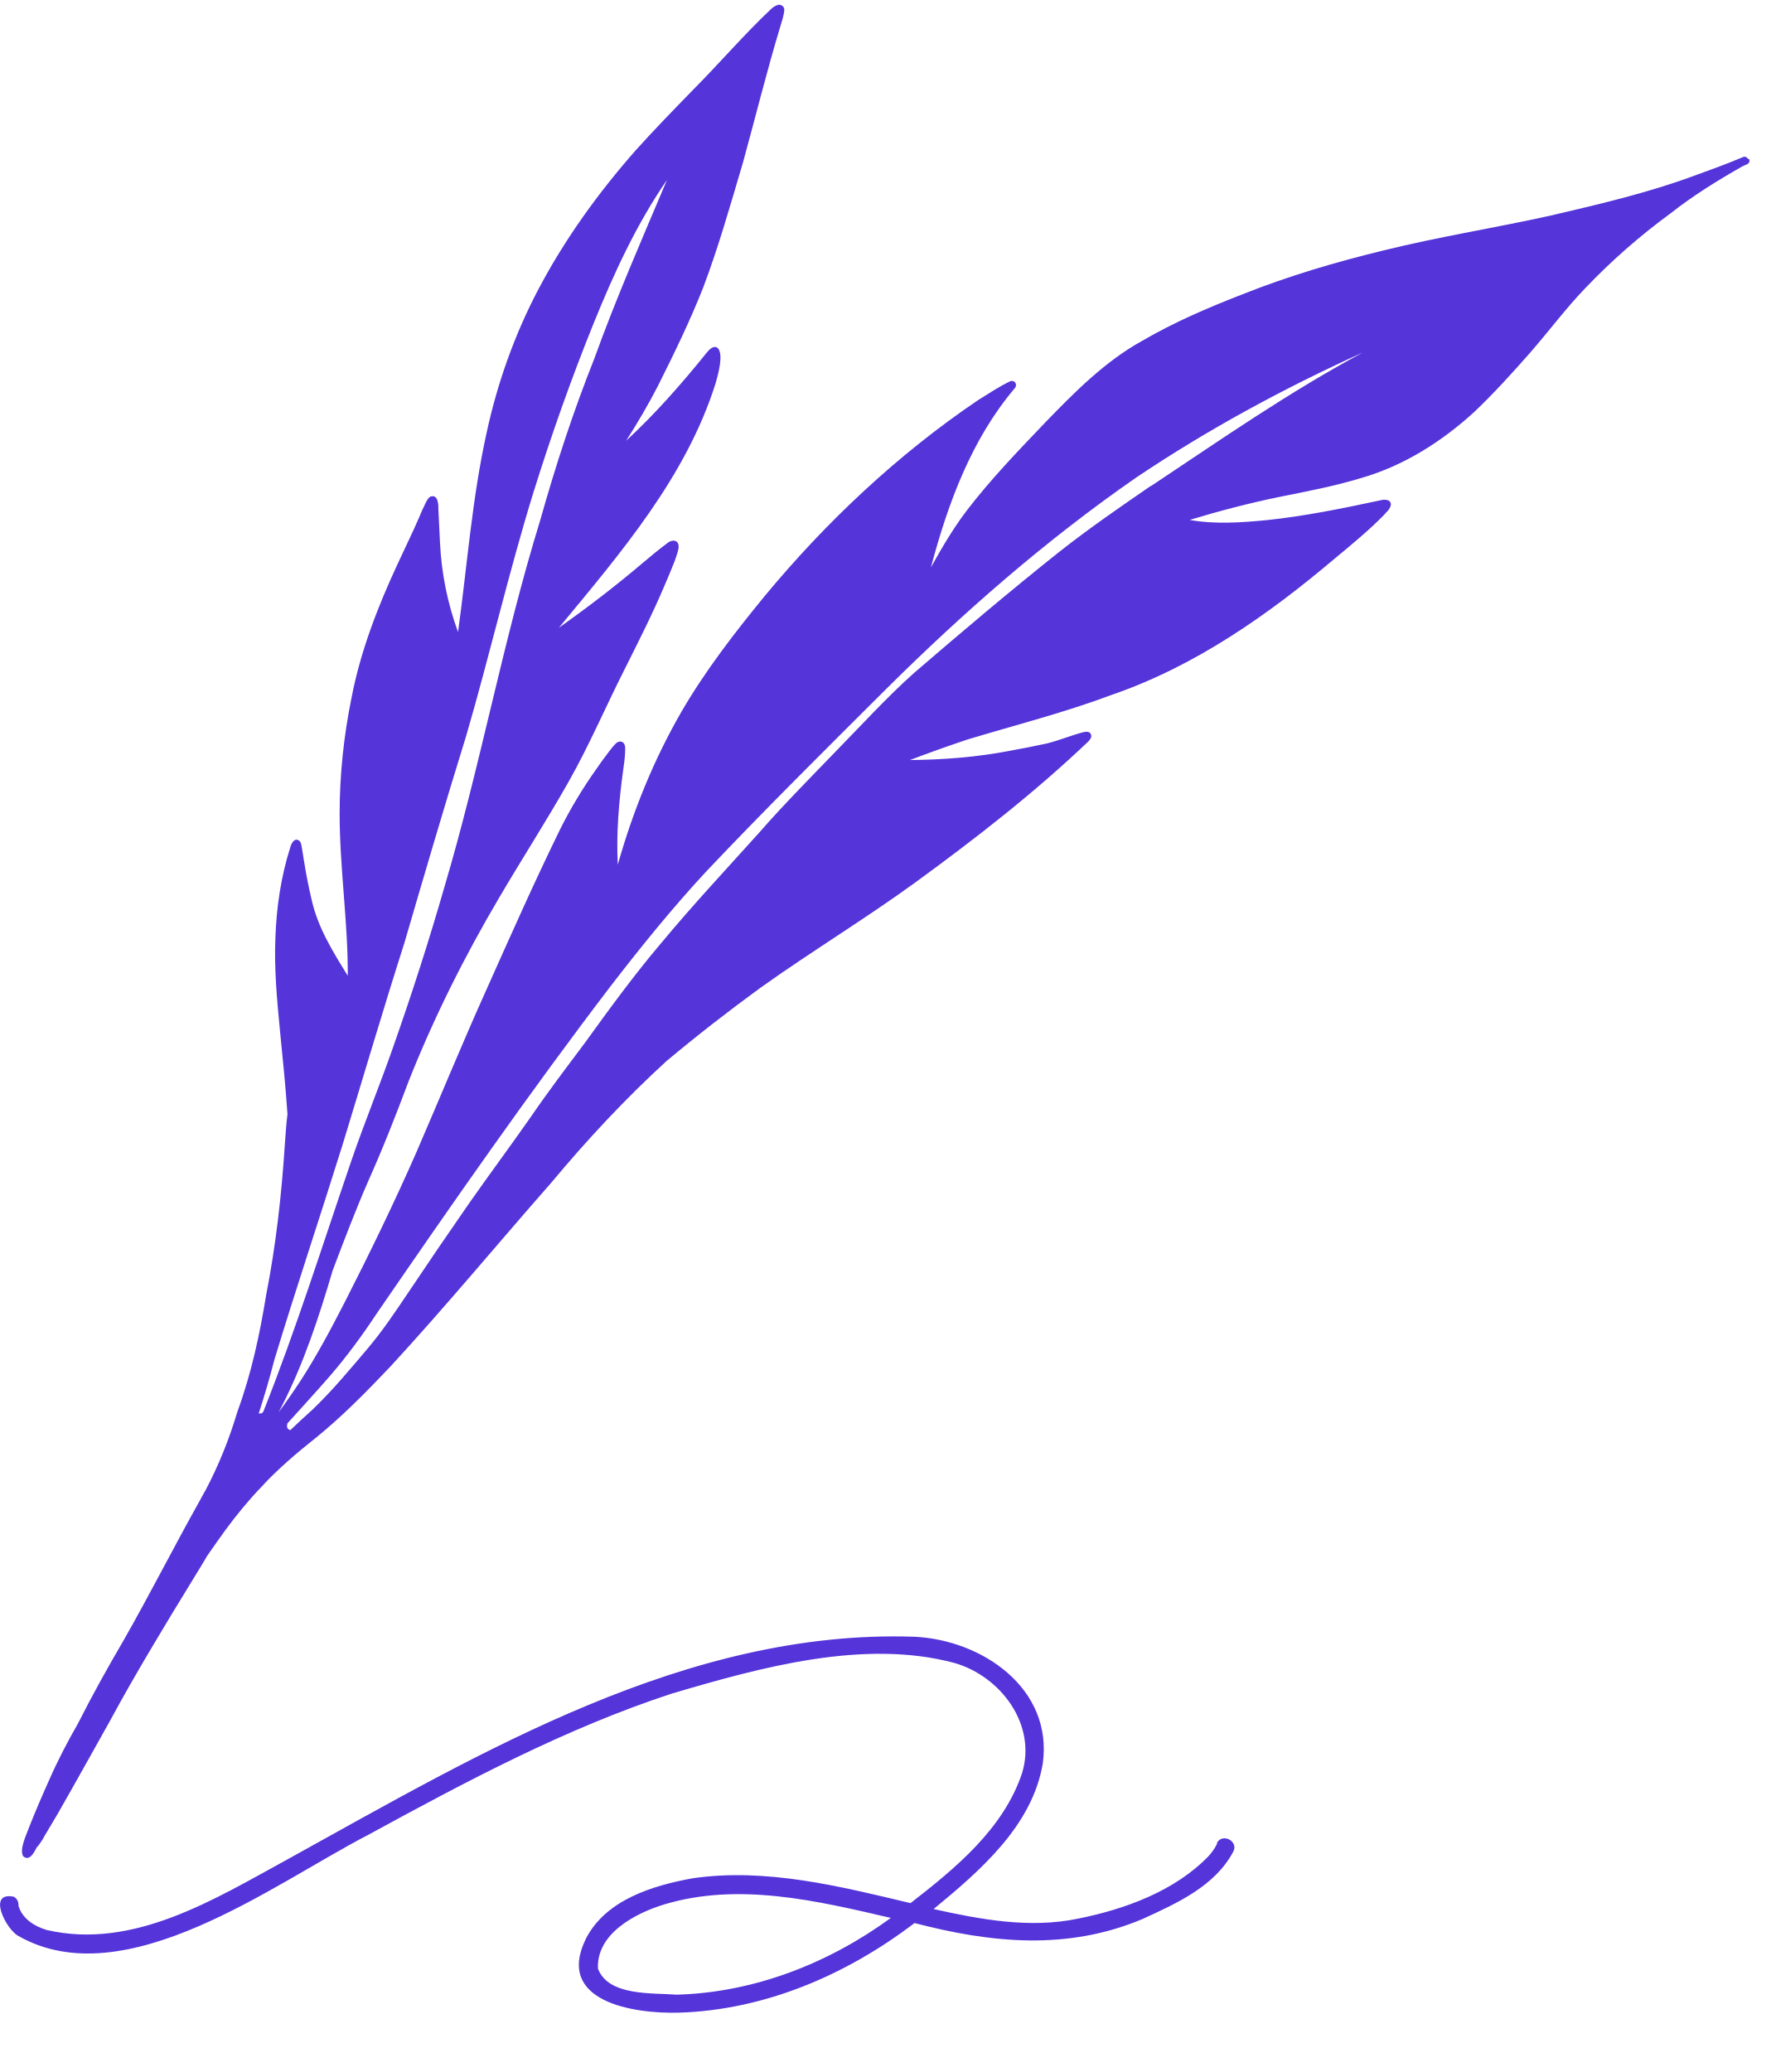
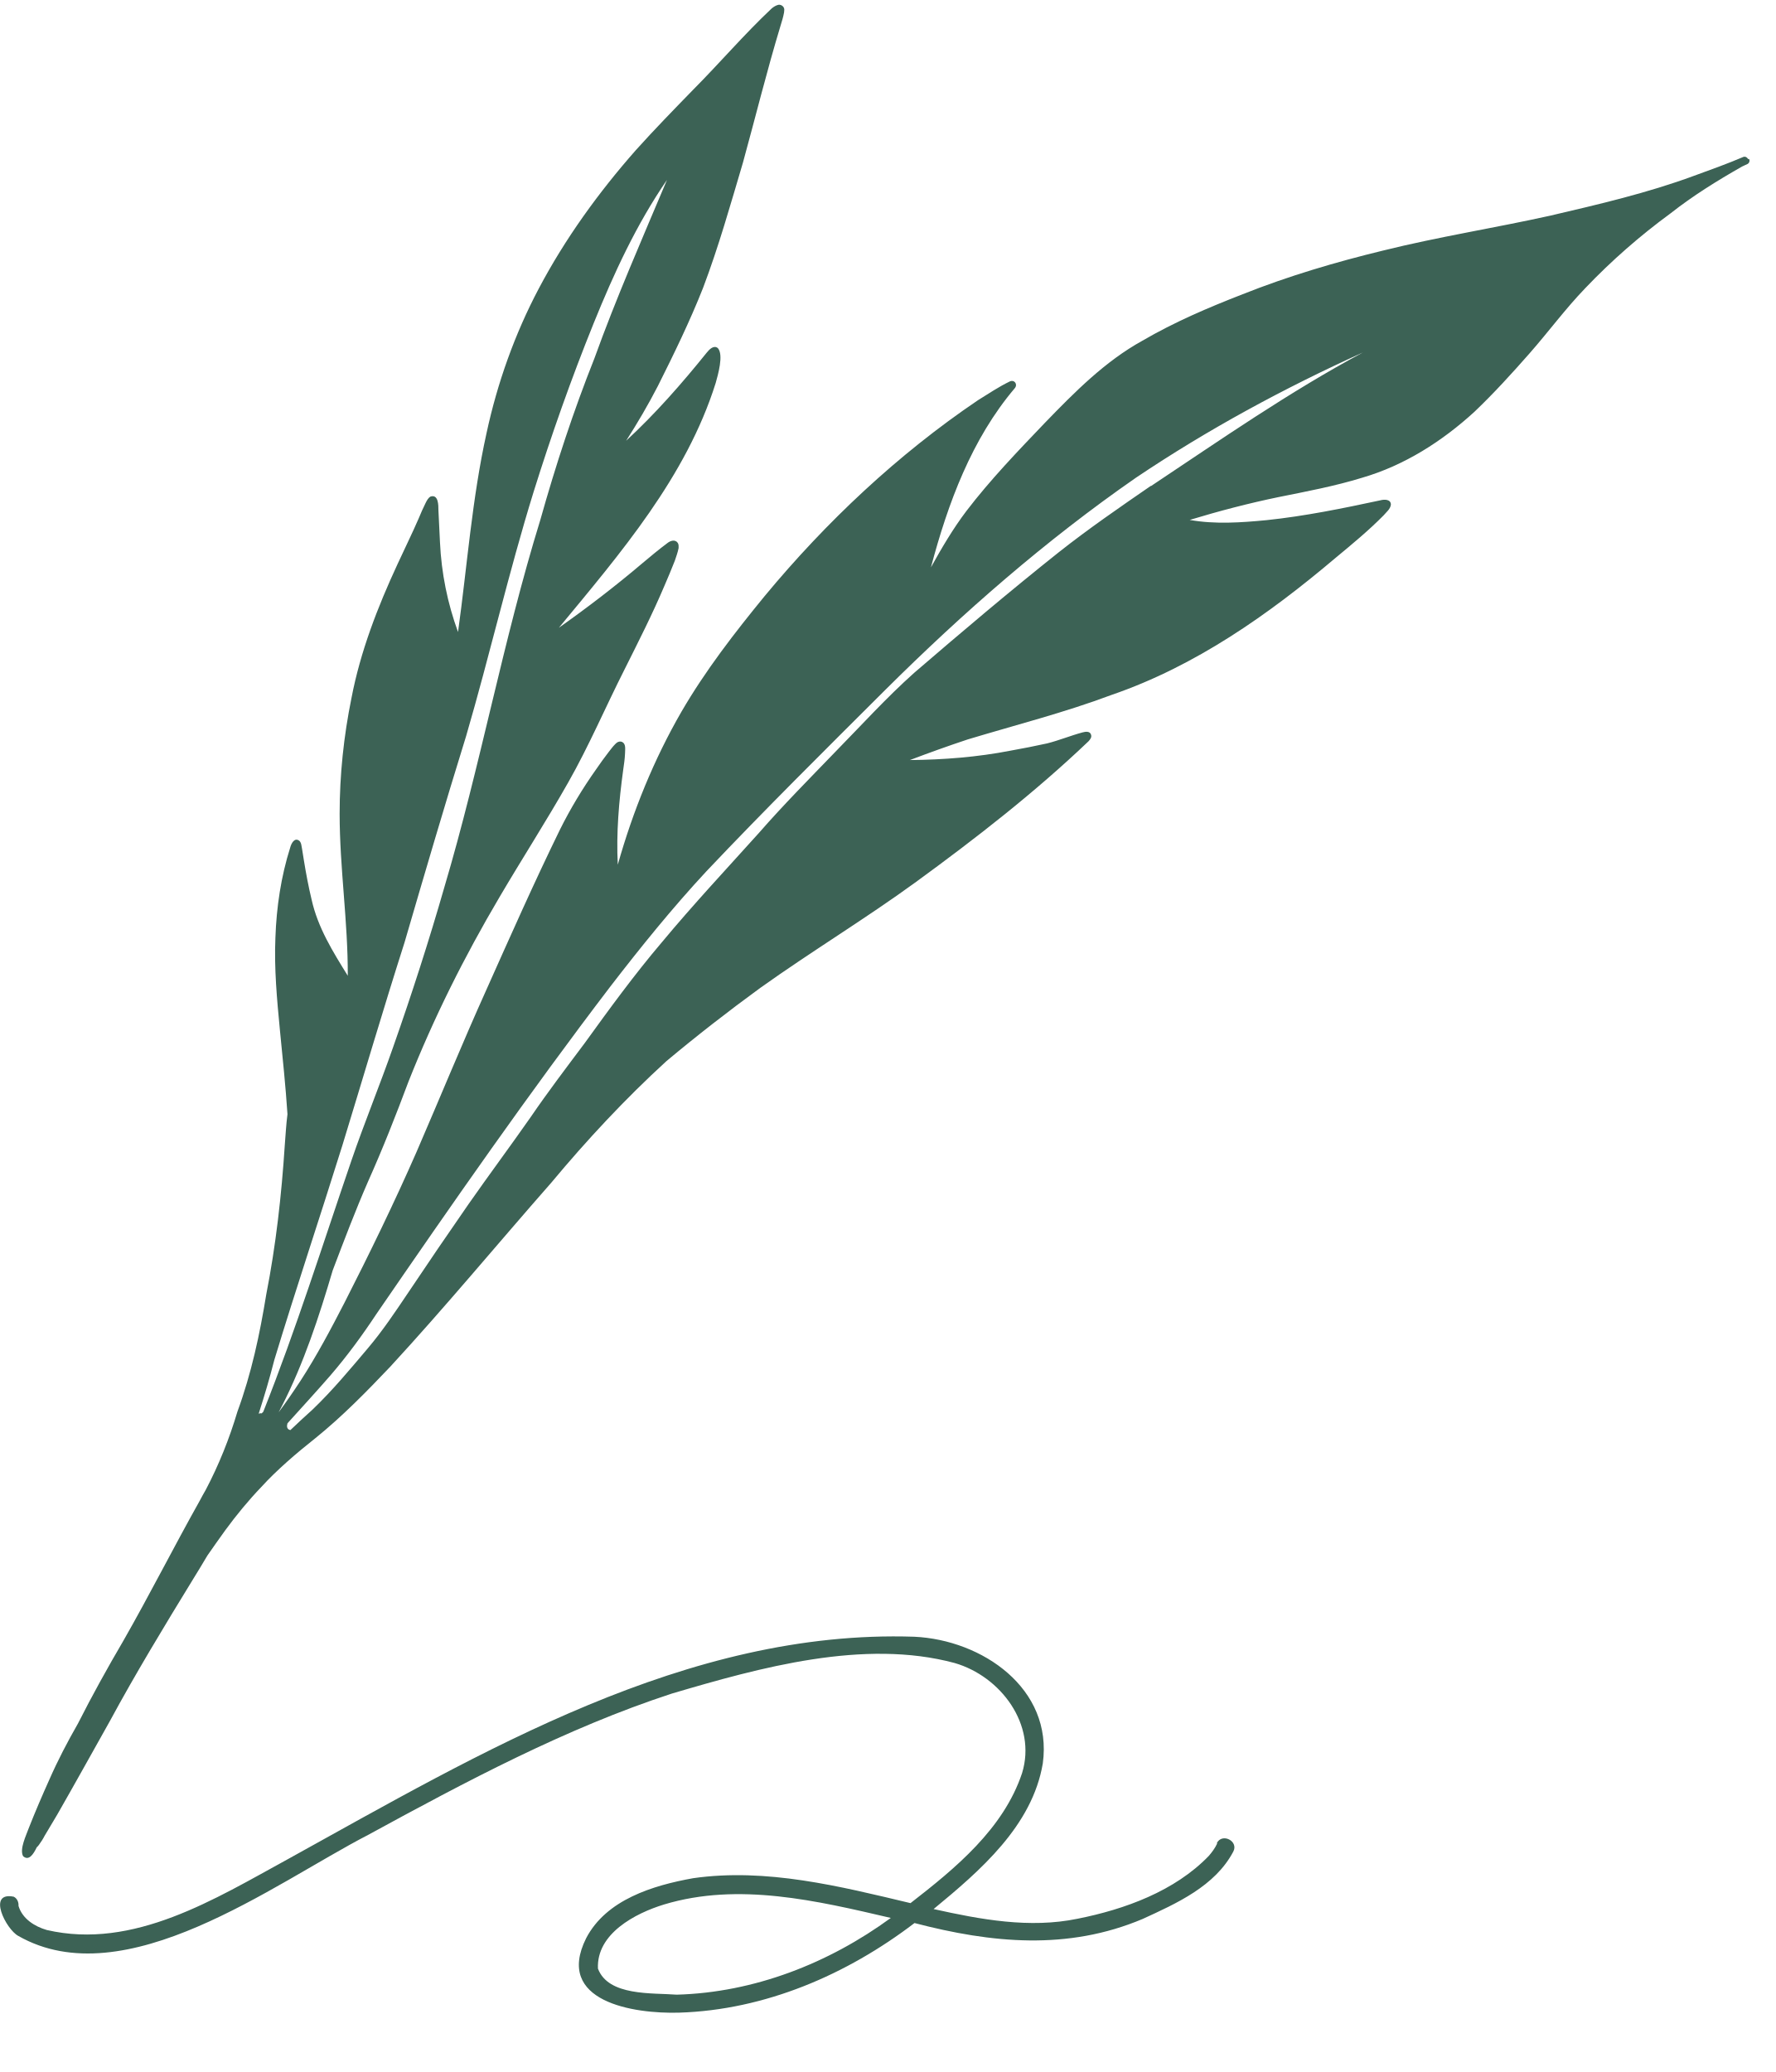
<svg xmlns="http://www.w3.org/2000/svg" width="24" height="28" viewBox="0 0 24 28" fill="none">
-   <path d="M23.624 2.149C23.613 2.127 23.588 2.112 23.562 2.12C23.341 2.214 23.119 2.294 22.89 2.377C22.261 2.609 21.607 2.761 20.952 2.914C20.204 3.08 19.44 3.2 18.695 3.385C18.052 3.541 17.412 3.73 16.794 3.976C16.328 4.157 15.87 4.353 15.441 4.603C14.933 4.883 14.522 5.3 14.122 5.713C13.755 6.097 13.384 6.482 13.06 6.906C12.879 7.145 12.726 7.406 12.581 7.667C12.81 6.804 13.13 5.934 13.715 5.245C13.758 5.191 13.707 5.126 13.646 5.155C13.497 5.227 13.358 5.321 13.217 5.408C12.133 6.141 11.166 7.051 10.334 8.055C9.927 8.552 9.534 9.06 9.211 9.615C8.836 10.264 8.553 10.963 8.349 11.685C8.327 11.257 8.364 10.829 8.422 10.405C8.433 10.329 8.444 10.256 8.447 10.18C8.447 10.129 8.462 10.057 8.411 10.028C8.375 10.01 8.338 10.028 8.313 10.057C8.28 10.09 8.255 10.126 8.226 10.162C8.168 10.238 8.109 10.318 8.055 10.398C7.873 10.655 7.709 10.927 7.568 11.21C7.219 11.924 6.899 12.646 6.575 13.371C6.248 14.096 5.946 14.836 5.63 15.565C5.328 16.254 4.998 16.932 4.656 17.603C4.471 17.962 4.281 18.321 4.06 18.661C3.965 18.806 3.867 18.948 3.765 19.086C3.78 19.057 3.794 19.031 3.809 19.002C4.107 18.419 4.311 17.795 4.496 17.168C4.649 16.765 4.801 16.363 4.972 15.971C5.172 15.525 5.35 15.072 5.521 14.615C5.863 13.752 6.277 12.925 6.75 12.124C7.055 11.605 7.382 11.098 7.68 10.572C7.96 10.079 8.182 9.557 8.437 9.053C8.626 8.675 8.818 8.298 8.982 7.91C9.029 7.802 9.076 7.689 9.12 7.577C9.138 7.522 9.16 7.464 9.171 7.406C9.171 7.385 9.174 7.359 9.16 7.337C9.127 7.287 9.062 7.305 9.022 7.337C8.905 7.424 8.796 7.515 8.684 7.609C8.32 7.918 7.942 8.208 7.553 8.483C8.386 7.475 9.273 6.445 9.672 5.176C9.702 5.068 9.782 4.796 9.702 4.705C9.647 4.658 9.585 4.723 9.553 4.763C9.214 5.184 8.858 5.59 8.462 5.956C8.615 5.717 8.76 5.47 8.891 5.216C9.109 4.781 9.323 4.342 9.502 3.889C9.712 3.334 9.872 2.765 10.04 2.199C10.21 1.583 10.363 0.959 10.549 0.346C10.567 0.288 10.585 0.23 10.596 0.169C10.596 0.151 10.603 0.129 10.596 0.111C10.585 0.078 10.545 0.056 10.512 0.067C10.483 0.075 10.454 0.093 10.429 0.114C10.058 0.463 9.727 0.851 9.371 1.209C9.109 1.478 8.844 1.75 8.593 2.029C8.088 2.602 7.637 3.226 7.281 3.9C6.957 4.513 6.721 5.176 6.575 5.854C6.379 6.739 6.314 7.646 6.19 8.541C6.048 8.153 5.965 7.744 5.946 7.327C5.939 7.189 5.932 7.044 5.925 6.895C5.925 6.826 5.925 6.677 5.819 6.71C5.786 6.728 5.768 6.765 5.75 6.801C5.717 6.866 5.688 6.935 5.659 7.004C5.568 7.214 5.467 7.417 5.372 7.624C5.103 8.204 4.87 8.806 4.75 9.433C4.645 9.948 4.59 10.474 4.59 10.996C4.59 11.729 4.703 12.45 4.7 13.186C4.5 12.863 4.296 12.537 4.212 12.16C4.169 11.982 4.136 11.805 4.107 11.627C4.1 11.576 4.089 11.522 4.082 11.471C4.074 11.435 4.074 11.388 4.045 11.362C3.98 11.312 3.936 11.399 3.922 11.453C3.798 11.845 3.736 12.258 3.722 12.671C3.704 13.088 3.743 13.505 3.783 13.922C3.82 14.299 3.86 14.677 3.885 15.057C3.867 15.195 3.86 15.333 3.849 15.47C3.805 16.149 3.729 16.827 3.598 17.494C3.511 18.03 3.398 18.56 3.209 19.075C3.1 19.441 2.958 19.796 2.78 20.134C2.751 20.181 2.726 20.232 2.7 20.279C2.348 20.906 2.024 21.548 1.668 22.171C1.453 22.538 1.246 22.911 1.053 23.292C0.912 23.538 0.781 23.789 0.668 24.046C0.57 24.264 0.475 24.485 0.388 24.706C0.355 24.8 0.261 24.989 0.312 25.083C0.388 25.152 0.45 25.061 0.497 24.963C0.508 24.953 0.519 24.942 0.526 24.931C0.555 24.891 0.581 24.851 0.603 24.808C0.661 24.71 0.719 24.615 0.774 24.521C1.013 24.104 1.246 23.683 1.482 23.263C1.835 22.61 2.22 21.976 2.609 21.341C2.675 21.236 2.737 21.131 2.802 21.022C2.882 20.906 2.962 20.794 3.046 20.677C3.195 20.474 3.355 20.279 3.529 20.097C3.743 19.862 4.012 19.633 4.263 19.434C4.627 19.14 4.954 18.806 5.274 18.469C6.019 17.661 6.721 16.812 7.448 15.985C7.931 15.405 8.451 14.847 9.007 14.339C9.418 13.995 9.843 13.665 10.276 13.349C10.967 12.856 11.694 12.417 12.381 11.917C13.191 11.326 13.984 10.71 14.711 10.017C14.733 9.992 14.758 9.963 14.744 9.926C14.729 9.879 14.671 9.886 14.631 9.897C14.467 9.941 14.311 10.006 14.151 10.046C13.987 10.082 13.82 10.115 13.657 10.144C13.21 10.231 12.752 10.267 12.297 10.271C12.555 10.173 12.817 10.079 13.079 9.992C13.729 9.796 14.387 9.629 15.024 9.39C16.154 9.002 17.143 8.306 18.048 7.54C18.27 7.356 18.495 7.171 18.699 6.964C18.735 6.92 18.79 6.881 18.797 6.819C18.797 6.746 18.709 6.746 18.655 6.761C18.146 6.87 17.634 6.975 17.117 7.029C16.776 7.062 16.419 7.087 16.078 7.026C16.474 6.906 16.874 6.801 17.281 6.717C17.659 6.641 18.041 6.569 18.408 6.456C18.979 6.29 19.491 5.963 19.927 5.564C20.189 5.314 20.433 5.046 20.672 4.774C20.927 4.484 21.156 4.172 21.425 3.893C21.778 3.523 22.163 3.186 22.574 2.885C22.879 2.645 23.206 2.442 23.544 2.25C23.57 2.236 23.595 2.228 23.621 2.214C23.642 2.199 23.65 2.174 23.639 2.149H23.624ZM3.758 19.376C3.758 19.376 3.758 19.376 3.751 19.376H3.754H3.758ZM4.627 15.478C4.907 14.564 5.176 13.647 5.467 12.736C5.739 11.805 6.012 10.873 6.299 9.948C6.619 8.853 6.873 7.74 7.211 6.648C7.451 5.88 7.72 5.118 8.022 4.371C8.295 3.697 8.6 3.033 9.014 2.431C8.676 3.233 8.327 4.027 8.033 4.843C7.749 5.557 7.51 6.286 7.302 7.026C6.797 8.661 6.492 10.351 6.005 11.99C5.797 12.715 5.565 13.433 5.314 14.147C5.136 14.658 4.925 15.17 4.75 15.681C4.361 16.816 4.002 17.962 3.558 19.078C3.551 19.086 3.544 19.093 3.536 19.1C3.522 19.096 3.507 19.1 3.496 19.104C3.573 18.864 3.645 18.622 3.707 18.379C4.002 17.407 4.325 16.446 4.627 15.478ZM15.554 6.565C15.133 6.855 14.711 7.145 14.311 7.461C13.646 7.99 12.999 8.538 12.355 9.092C11.981 9.426 11.643 9.799 11.29 10.159C10.941 10.521 10.588 10.876 10.258 11.254C9.818 11.743 9.367 12.225 8.945 12.733C8.575 13.168 8.237 13.632 7.902 14.096C7.655 14.426 7.404 14.756 7.171 15.097C6.895 15.492 6.608 15.877 6.332 16.272C6.055 16.671 5.783 17.07 5.514 17.472C5.343 17.726 5.172 17.983 4.972 18.219C4.736 18.498 4.492 18.792 4.223 19.049C4.122 19.14 4.023 19.231 3.925 19.325C3.925 19.325 3.925 19.325 3.922 19.325C3.874 19.314 3.874 19.271 3.885 19.234C4.078 19.02 4.271 18.81 4.46 18.593C4.689 18.328 4.896 18.045 5.088 17.755C6.114 16.261 7.15 14.771 8.251 13.328C8.662 12.795 9.087 12.269 9.545 11.776C10.334 10.942 11.148 10.137 11.963 9.324C13.013 8.28 14.133 7.301 15.351 6.456C16.321 5.804 17.354 5.245 18.419 4.763C17.423 5.296 16.492 5.945 15.554 6.569V6.565Z" fill="#5534DA" />
-   <path d="M16.449 24.913C16.42 24.975 16.38 25.029 16.336 25.08C15.878 25.555 15.202 25.802 14.562 25.929C13.915 26.063 13.25 25.939 12.617 25.798C13.246 25.28 13.951 24.674 14.093 23.829C14.231 22.817 13.275 22.161 12.356 22.118C9.28 22.016 6.503 23.68 3.897 25.12C2.908 25.66 1.806 26.353 0.632 26.081C0.469 26.034 0.301 25.929 0.25 25.755C0.254 25.707 0.232 25.653 0.185 25.631C-0.178 25.559 0.08 26.07 0.247 26.161C1.69 26.984 3.697 25.457 4.973 24.797C6.289 24.079 7.648 23.354 9.08 22.886C10.269 22.535 11.676 22.143 12.901 22.473C13.526 22.654 14.013 23.307 13.813 23.96C13.562 24.714 12.912 25.247 12.305 25.718C11.349 25.49 10.356 25.24 9.368 25.381C8.822 25.479 8.193 25.671 7.921 26.193C7.495 27.049 8.56 27.216 9.178 27.198C10.338 27.162 11.443 26.686 12.359 25.987C13.399 26.259 14.428 26.36 15.442 25.932C15.9 25.722 16.42 25.49 16.667 25.022C16.743 24.881 16.518 24.765 16.445 24.906L16.449 24.913ZM9.146 26.955C8.811 26.929 8.222 26.977 8.081 26.603C8.059 26.132 8.582 25.856 8.975 25.736C9.982 25.432 11.043 25.686 12.039 25.918C11.2 26.531 10.193 26.926 9.146 26.955Z" fill="#5534DA" />
+   <path d="M23.624 2.149C23.613 2.127 23.588 2.112 23.562 2.12C23.341 2.214 23.119 2.294 22.89 2.377C22.261 2.609 21.607 2.761 20.952 2.914C20.204 3.08 19.44 3.2 18.695 3.385C18.052 3.541 17.412 3.73 16.794 3.976C16.328 4.157 15.87 4.353 15.441 4.603C14.933 4.883 14.522 5.3 14.122 5.713C13.755 6.097 13.384 6.482 13.06 6.906C12.879 7.145 12.726 7.406 12.581 7.667C12.81 6.804 13.13 5.934 13.715 5.245C13.758 5.191 13.707 5.126 13.646 5.155C13.497 5.227 13.358 5.321 13.217 5.408C12.133 6.141 11.166 7.051 10.334 8.055C9.927 8.552 9.534 9.06 9.211 9.615C8.836 10.264 8.553 10.963 8.349 11.685C8.327 11.257 8.364 10.829 8.422 10.405C8.433 10.329 8.444 10.256 8.447 10.18C8.447 10.129 8.462 10.057 8.411 10.028C8.375 10.01 8.338 10.028 8.313 10.057C8.28 10.09 8.255 10.126 8.226 10.162C8.168 10.238 8.109 10.318 8.055 10.398C7.873 10.655 7.709 10.927 7.568 11.21C7.219 11.924 6.899 12.646 6.575 13.371C6.248 14.096 5.946 14.836 5.63 15.565C5.328 16.254 4.998 16.932 4.656 17.603C4.471 17.962 4.281 18.321 4.06 18.661C3.965 18.806 3.867 18.948 3.765 19.086C3.78 19.057 3.794 19.031 3.809 19.002C4.107 18.419 4.311 17.795 4.496 17.168C4.649 16.765 4.801 16.363 4.972 15.971C5.172 15.525 5.35 15.072 5.521 14.615C5.863 13.752 6.277 12.925 6.75 12.124C7.055 11.605 7.382 11.098 7.68 10.572C7.96 10.079 8.182 9.557 8.437 9.053C8.626 8.675 8.818 8.298 8.982 7.91C9.029 7.802 9.076 7.689 9.12 7.577C9.138 7.522 9.16 7.464 9.171 7.406C9.171 7.385 9.174 7.359 9.16 7.337C9.127 7.287 9.062 7.305 9.022 7.337C8.905 7.424 8.796 7.515 8.684 7.609C8.32 7.918 7.942 8.208 7.553 8.483C8.386 7.475 9.273 6.445 9.672 5.176C9.702 5.068 9.782 4.796 9.702 4.705C9.647 4.658 9.585 4.723 9.553 4.763C9.214 5.184 8.858 5.59 8.462 5.956C8.615 5.717 8.76 5.47 8.891 5.216C9.109 4.781 9.323 4.342 9.502 3.889C9.712 3.334 9.872 2.765 10.04 2.199C10.21 1.583 10.363 0.959 10.549 0.346C10.567 0.288 10.585 0.23 10.596 0.169C10.596 0.151 10.603 0.129 10.596 0.111C10.585 0.078 10.545 0.056 10.512 0.067C10.483 0.075 10.454 0.093 10.429 0.114C10.058 0.463 9.727 0.851 9.371 1.209C9.109 1.478 8.844 1.75 8.593 2.029C8.088 2.602 7.637 3.226 7.281 3.9C6.957 4.513 6.721 5.176 6.575 5.854C6.379 6.739 6.314 7.646 6.19 8.541C6.048 8.153 5.965 7.744 5.946 7.327C5.939 7.189 5.932 7.044 5.925 6.895C5.925 6.826 5.925 6.677 5.819 6.71C5.786 6.728 5.768 6.765 5.75 6.801C5.717 6.866 5.688 6.935 5.659 7.004C5.568 7.214 5.467 7.417 5.372 7.624C5.103 8.204 4.87 8.806 4.75 9.433C4.645 9.948 4.59 10.474 4.59 10.996C4.59 11.729 4.703 12.45 4.7 13.186C4.5 12.863 4.296 12.537 4.212 12.16C4.169 11.982 4.136 11.805 4.107 11.627C4.1 11.576 4.089 11.522 4.082 11.471C4.074 11.435 4.074 11.388 4.045 11.362C3.98 11.312 3.936 11.399 3.922 11.453C3.798 11.845 3.736 12.258 3.722 12.671C3.704 13.088 3.743 13.505 3.783 13.922C3.82 14.299 3.86 14.677 3.885 15.057C3.867 15.195 3.86 15.333 3.849 15.47C3.805 16.149 3.729 16.827 3.598 17.494C3.511 18.03 3.398 18.56 3.209 19.075C3.1 19.441 2.958 19.796 2.78 20.134C2.751 20.181 2.726 20.232 2.7 20.279C2.348 20.906 2.024 21.548 1.668 22.171C1.453 22.538 1.246 22.911 1.053 23.292C0.912 23.538 0.781 23.789 0.668 24.046C0.57 24.264 0.475 24.485 0.388 24.706C0.355 24.8 0.261 24.989 0.312 25.083C0.388 25.152 0.45 25.061 0.497 24.963C0.508 24.953 0.519 24.942 0.526 24.931C0.555 24.891 0.581 24.851 0.603 24.808C0.661 24.71 0.719 24.615 0.774 24.521C1.013 24.104 1.246 23.683 1.482 23.263C1.835 22.61 2.22 21.976 2.609 21.341C2.675 21.236 2.737 21.131 2.802 21.022C2.882 20.906 2.962 20.794 3.046 20.677C3.195 20.474 3.355 20.279 3.529 20.097C3.743 19.862 4.012 19.633 4.263 19.434C4.627 19.14 4.954 18.806 5.274 18.469C6.019 17.661 6.721 16.812 7.448 15.985C7.931 15.405 8.451 14.847 9.007 14.339C9.418 13.995 9.843 13.665 10.276 13.349C10.967 12.856 11.694 12.417 12.381 11.917C13.191 11.326 13.984 10.71 14.711 10.017C14.733 9.992 14.758 9.963 14.744 9.926C14.729 9.879 14.671 9.886 14.631 9.897C14.467 9.941 14.311 10.006 14.151 10.046C13.987 10.082 13.82 10.115 13.657 10.144C13.21 10.231 12.752 10.267 12.297 10.271C12.555 10.173 12.817 10.079 13.079 9.992C13.729 9.796 14.387 9.629 15.024 9.39C16.154 9.002 17.143 8.306 18.048 7.54C18.27 7.356 18.495 7.171 18.699 6.964C18.735 6.92 18.79 6.881 18.797 6.819C18.797 6.746 18.709 6.746 18.655 6.761C18.146 6.87 17.634 6.975 17.117 7.029C16.776 7.062 16.419 7.087 16.078 7.026C16.474 6.906 16.874 6.801 17.281 6.717C17.659 6.641 18.041 6.569 18.408 6.456C18.979 6.29 19.491 5.963 19.927 5.564C20.189 5.314 20.433 5.046 20.672 4.774C20.927 4.484 21.156 4.172 21.425 3.893C21.778 3.523 22.163 3.186 22.574 2.885C22.879 2.645 23.206 2.442 23.544 2.25C23.57 2.236 23.595 2.228 23.621 2.214C23.642 2.199 23.65 2.174 23.639 2.149H23.624ZM3.758 19.376C3.758 19.376 3.758 19.376 3.751 19.376H3.754H3.758ZM4.627 15.478C4.907 14.564 5.176 13.647 5.467 12.736C5.739 11.805 6.012 10.873 6.299 9.948C6.619 8.853 6.873 7.74 7.211 6.648C7.451 5.88 7.72 5.118 8.022 4.371C8.295 3.697 8.6 3.033 9.014 2.431C8.676 3.233 8.327 4.027 8.033 4.843C7.749 5.557 7.51 6.286 7.302 7.026C6.797 8.661 6.492 10.351 6.005 11.99C5.797 12.715 5.565 13.433 5.314 14.147C5.136 14.658 4.925 15.17 4.75 15.681C4.361 16.816 4.002 17.962 3.558 19.078C3.551 19.086 3.544 19.093 3.536 19.1C3.522 19.096 3.507 19.1 3.496 19.104C3.573 18.864 3.645 18.622 3.707 18.379C4.002 17.407 4.325 16.446 4.627 15.478ZM15.554 6.565C15.133 6.855 14.711 7.145 14.311 7.461C13.646 7.99 12.999 8.538 12.355 9.092C11.981 9.426 11.643 9.799 11.29 10.159C10.941 10.521 10.588 10.876 10.258 11.254C9.818 11.743 9.367 12.225 8.945 12.733C8.575 13.168 8.237 13.632 7.902 14.096C7.655 14.426 7.404 14.756 7.171 15.097C6.895 15.492 6.608 15.877 6.332 16.272C6.055 16.671 5.783 17.07 5.514 17.472C5.343 17.726 5.172 17.983 4.972 18.219C4.736 18.498 4.492 18.792 4.223 19.049C4.122 19.14 4.023 19.231 3.925 19.325C3.925 19.325 3.925 19.325 3.922 19.325C3.874 19.314 3.874 19.271 3.885 19.234C4.078 19.02 4.271 18.81 4.46 18.593C4.689 18.328 4.896 18.045 5.088 17.755C6.114 16.261 7.15 14.771 8.251 13.328C8.662 12.795 9.087 12.269 9.545 11.776C10.334 10.942 11.148 10.137 11.963 9.324C13.013 8.28 14.133 7.301 15.351 6.456C16.321 5.804 17.354 5.245 18.419 4.763C17.423 5.296 16.492 5.945 15.554 6.569V6.565Z" fill="#3C6255" />
+   <path d="M16.449 24.913C16.42 24.975 16.38 25.029 16.336 25.08C15.878 25.555 15.202 25.802 14.562 25.929C13.915 26.063 13.25 25.939 12.617 25.798C13.246 25.28 13.951 24.674 14.093 23.829C14.231 22.817 13.275 22.161 12.356 22.118C9.28 22.016 6.503 23.68 3.897 25.12C2.908 25.66 1.806 26.353 0.632 26.081C0.469 26.034 0.301 25.929 0.25 25.755C0.254 25.707 0.232 25.653 0.185 25.631C-0.178 25.559 0.08 26.07 0.247 26.161C1.69 26.984 3.697 25.457 4.973 24.797C6.289 24.079 7.648 23.354 9.08 22.886C10.269 22.535 11.676 22.143 12.901 22.473C13.526 22.654 14.013 23.307 13.813 23.96C13.562 24.714 12.912 25.247 12.305 25.718C11.349 25.49 10.356 25.24 9.368 25.381C8.822 25.479 8.193 25.671 7.921 26.193C7.495 27.049 8.56 27.216 9.178 27.198C10.338 27.162 11.443 26.686 12.359 25.987C13.399 26.259 14.428 26.36 15.442 25.932C15.9 25.722 16.42 25.49 16.667 25.022C16.743 24.881 16.518 24.765 16.445 24.906L16.449 24.913ZM9.146 26.955C8.811 26.929 8.222 26.977 8.081 26.603C8.059 26.132 8.582 25.856 8.975 25.736C9.982 25.432 11.043 25.686 12.039 25.918C11.2 26.531 10.193 26.926 9.146 26.955Z" fill="#3C6255" />
</svg>
